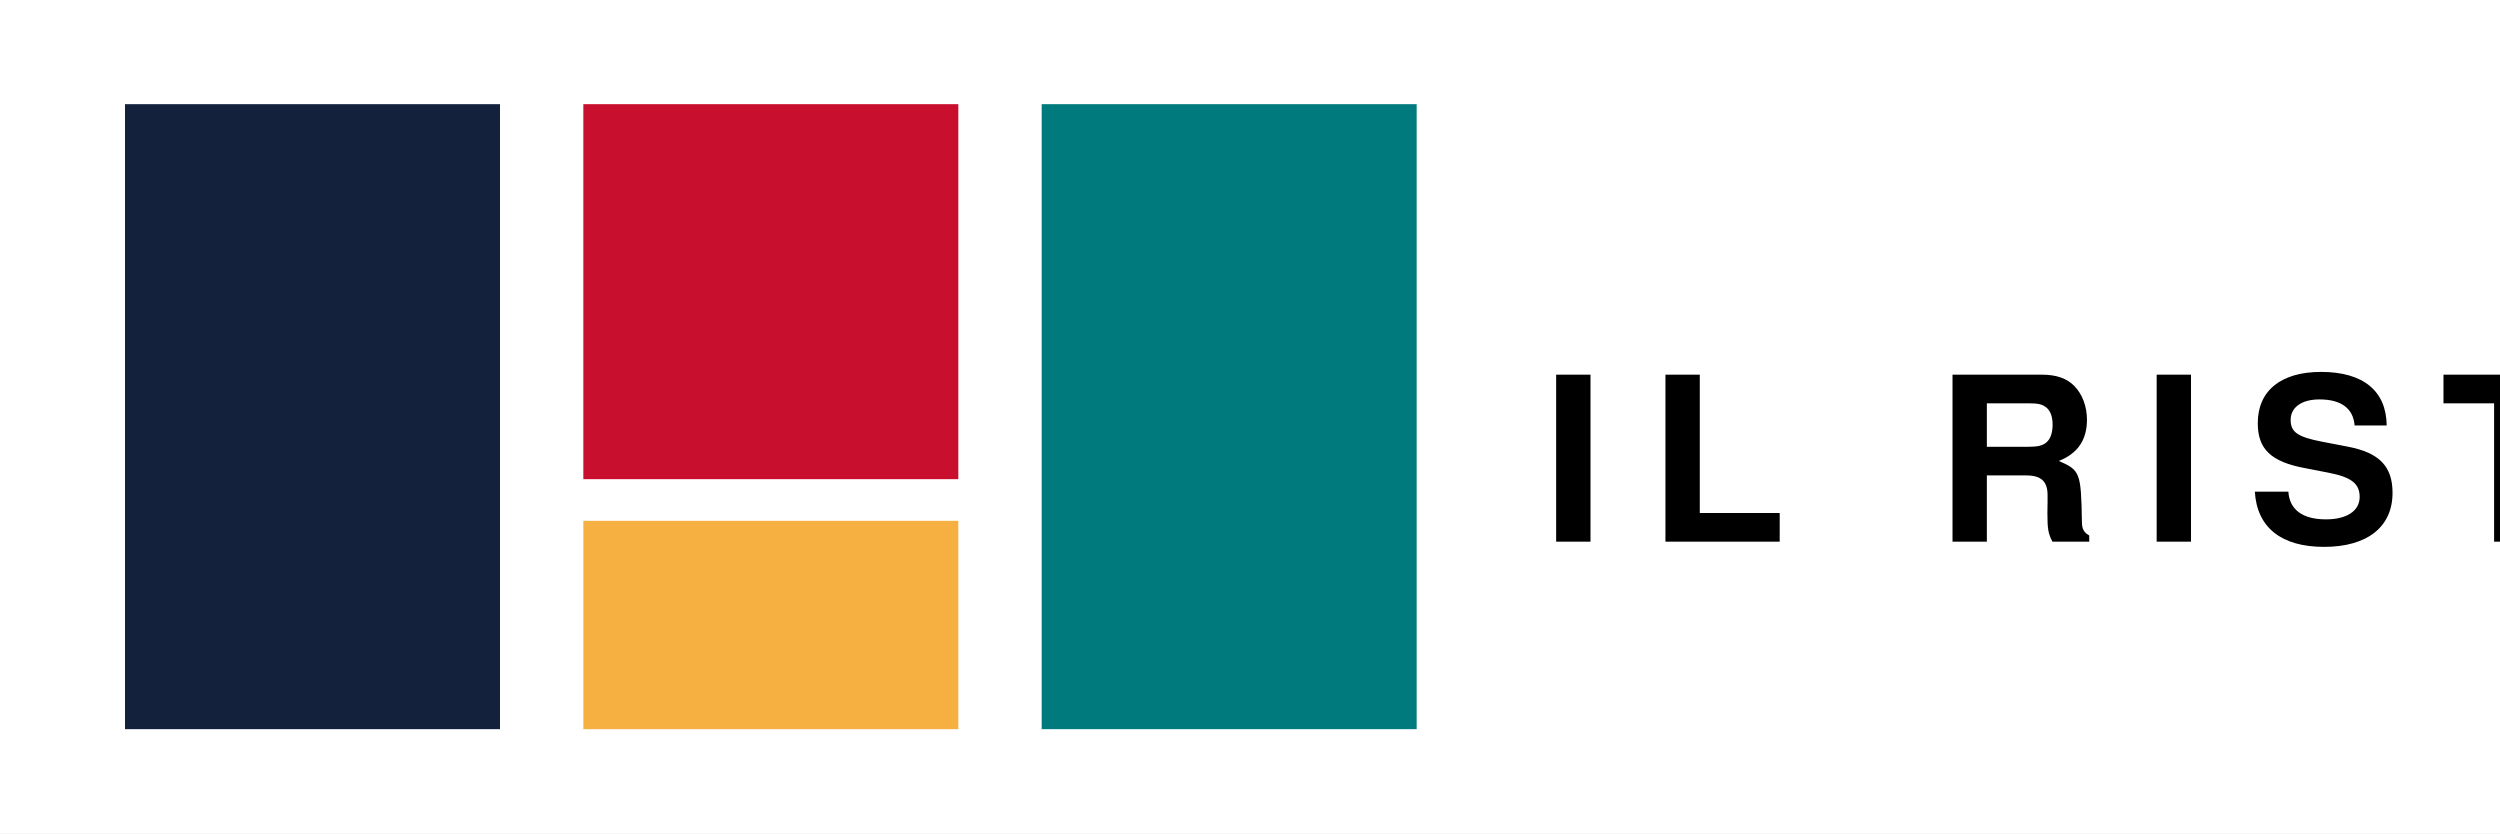
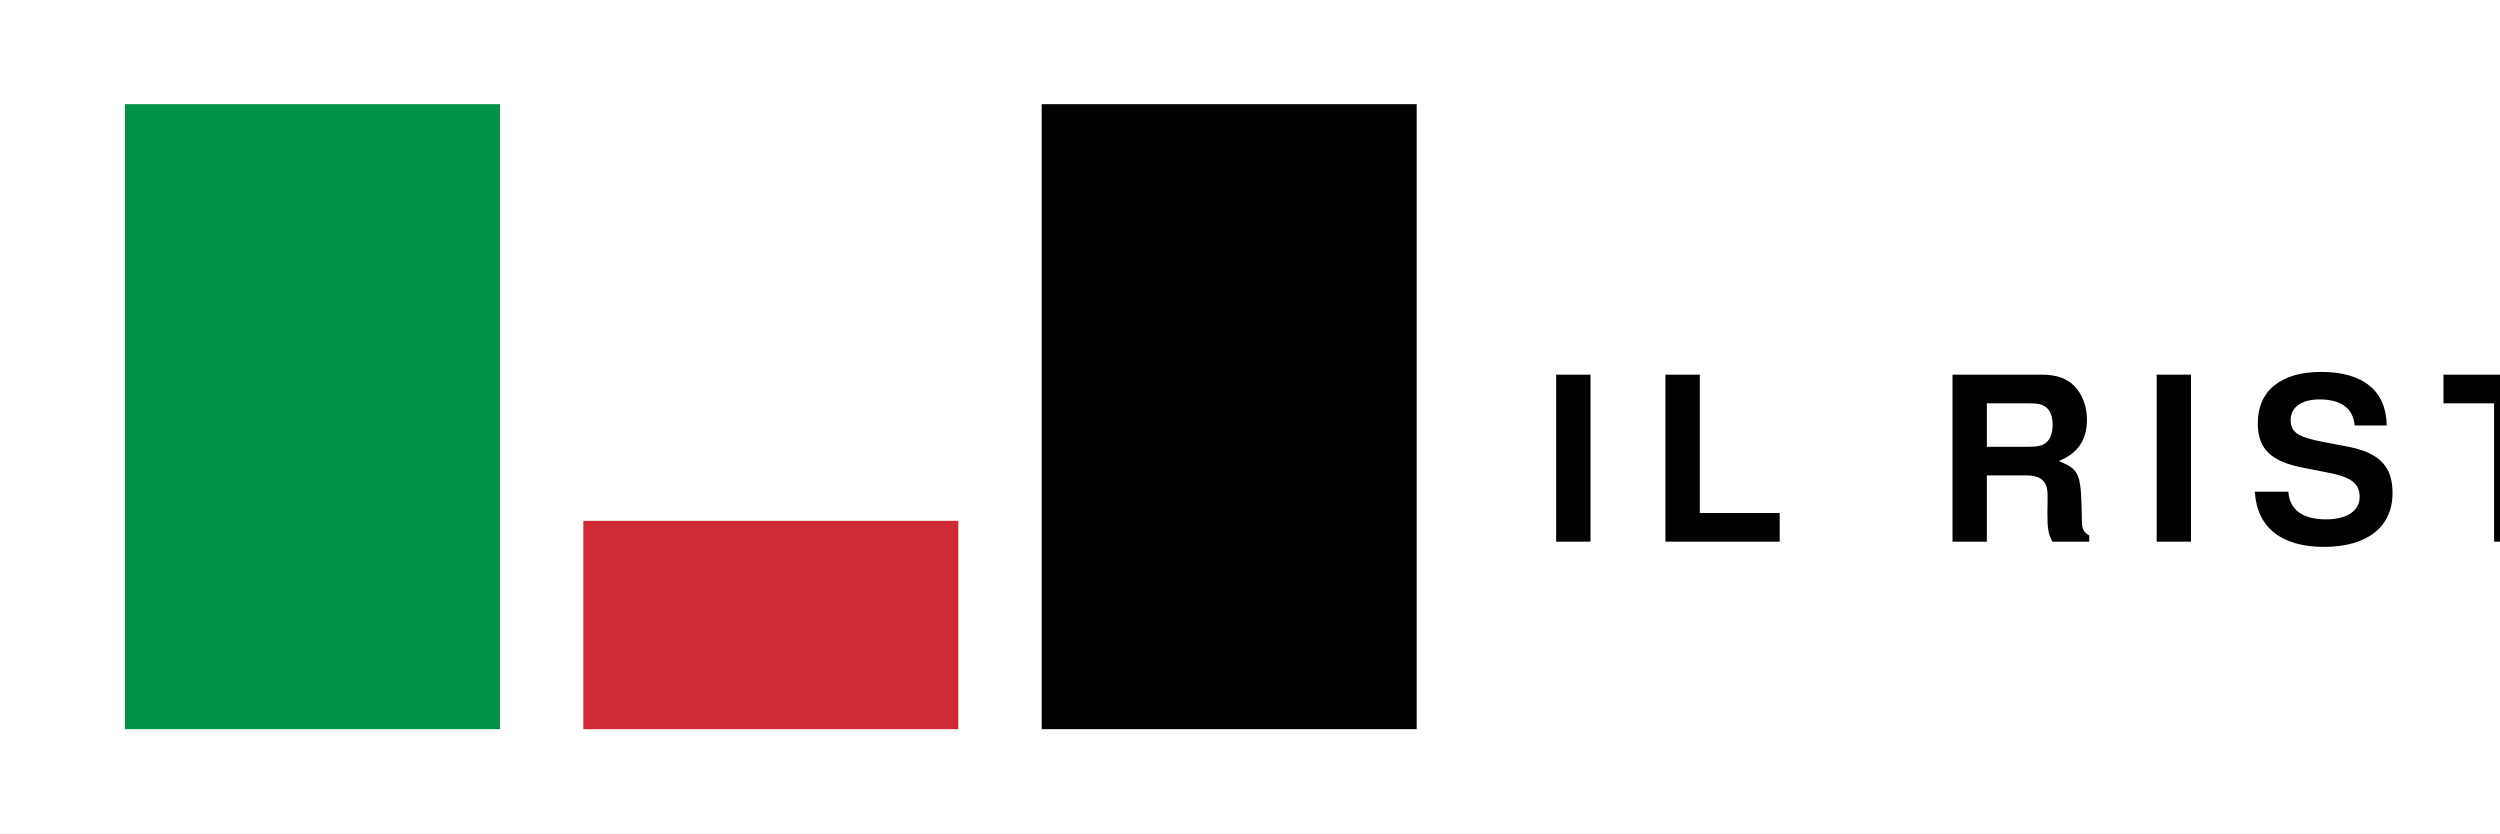
<svg xmlns="http://www.w3.org/2000/svg" width="240" height="80" viewBox="0 0 240 80" role="img" aria-label="Il Ristorante logo">
  <rect width="240" height="80" fill="#ffffff" />
  <g transform="translate(12,10)">
-     <rect x="0" y="0" width="36" height="60" fill="#14213d" />
-     <rect x="44" y="0" width="36" height="36" fill="#c8102e" />
-     <rect x="44" y="40" width="36" height="20" fill="#f6b042" />
-     <rect x="88" y="0" width="36" height="60" fill="#007a7c" />
-     <text x="136" y="42" font-family="Helvetica, Arial, sans-serif" font-size="22" font-weight="700" fill="#000" letter-spacing="4">IL RISTORANTE</text>
+     <rect x="0" y="0" width="36" height="60" fill="#009246" />
+     <rect x="44" y="0" width="36" height="36" fill="#ffffff" />
+     <rect x="44" y="40" width="36" height="20" fill="#CE2B37" />
+     <rect x="88" y="0" width="36" height="60" fill="#000000" />
+     <text x="136" y="42" font-family="Helvetica, Arial, sans-serif" font-size="22" font-weight="700" fill="#000000" letter-spacing="4">IL RISTORANTE</text>
  </g>
</svg>
